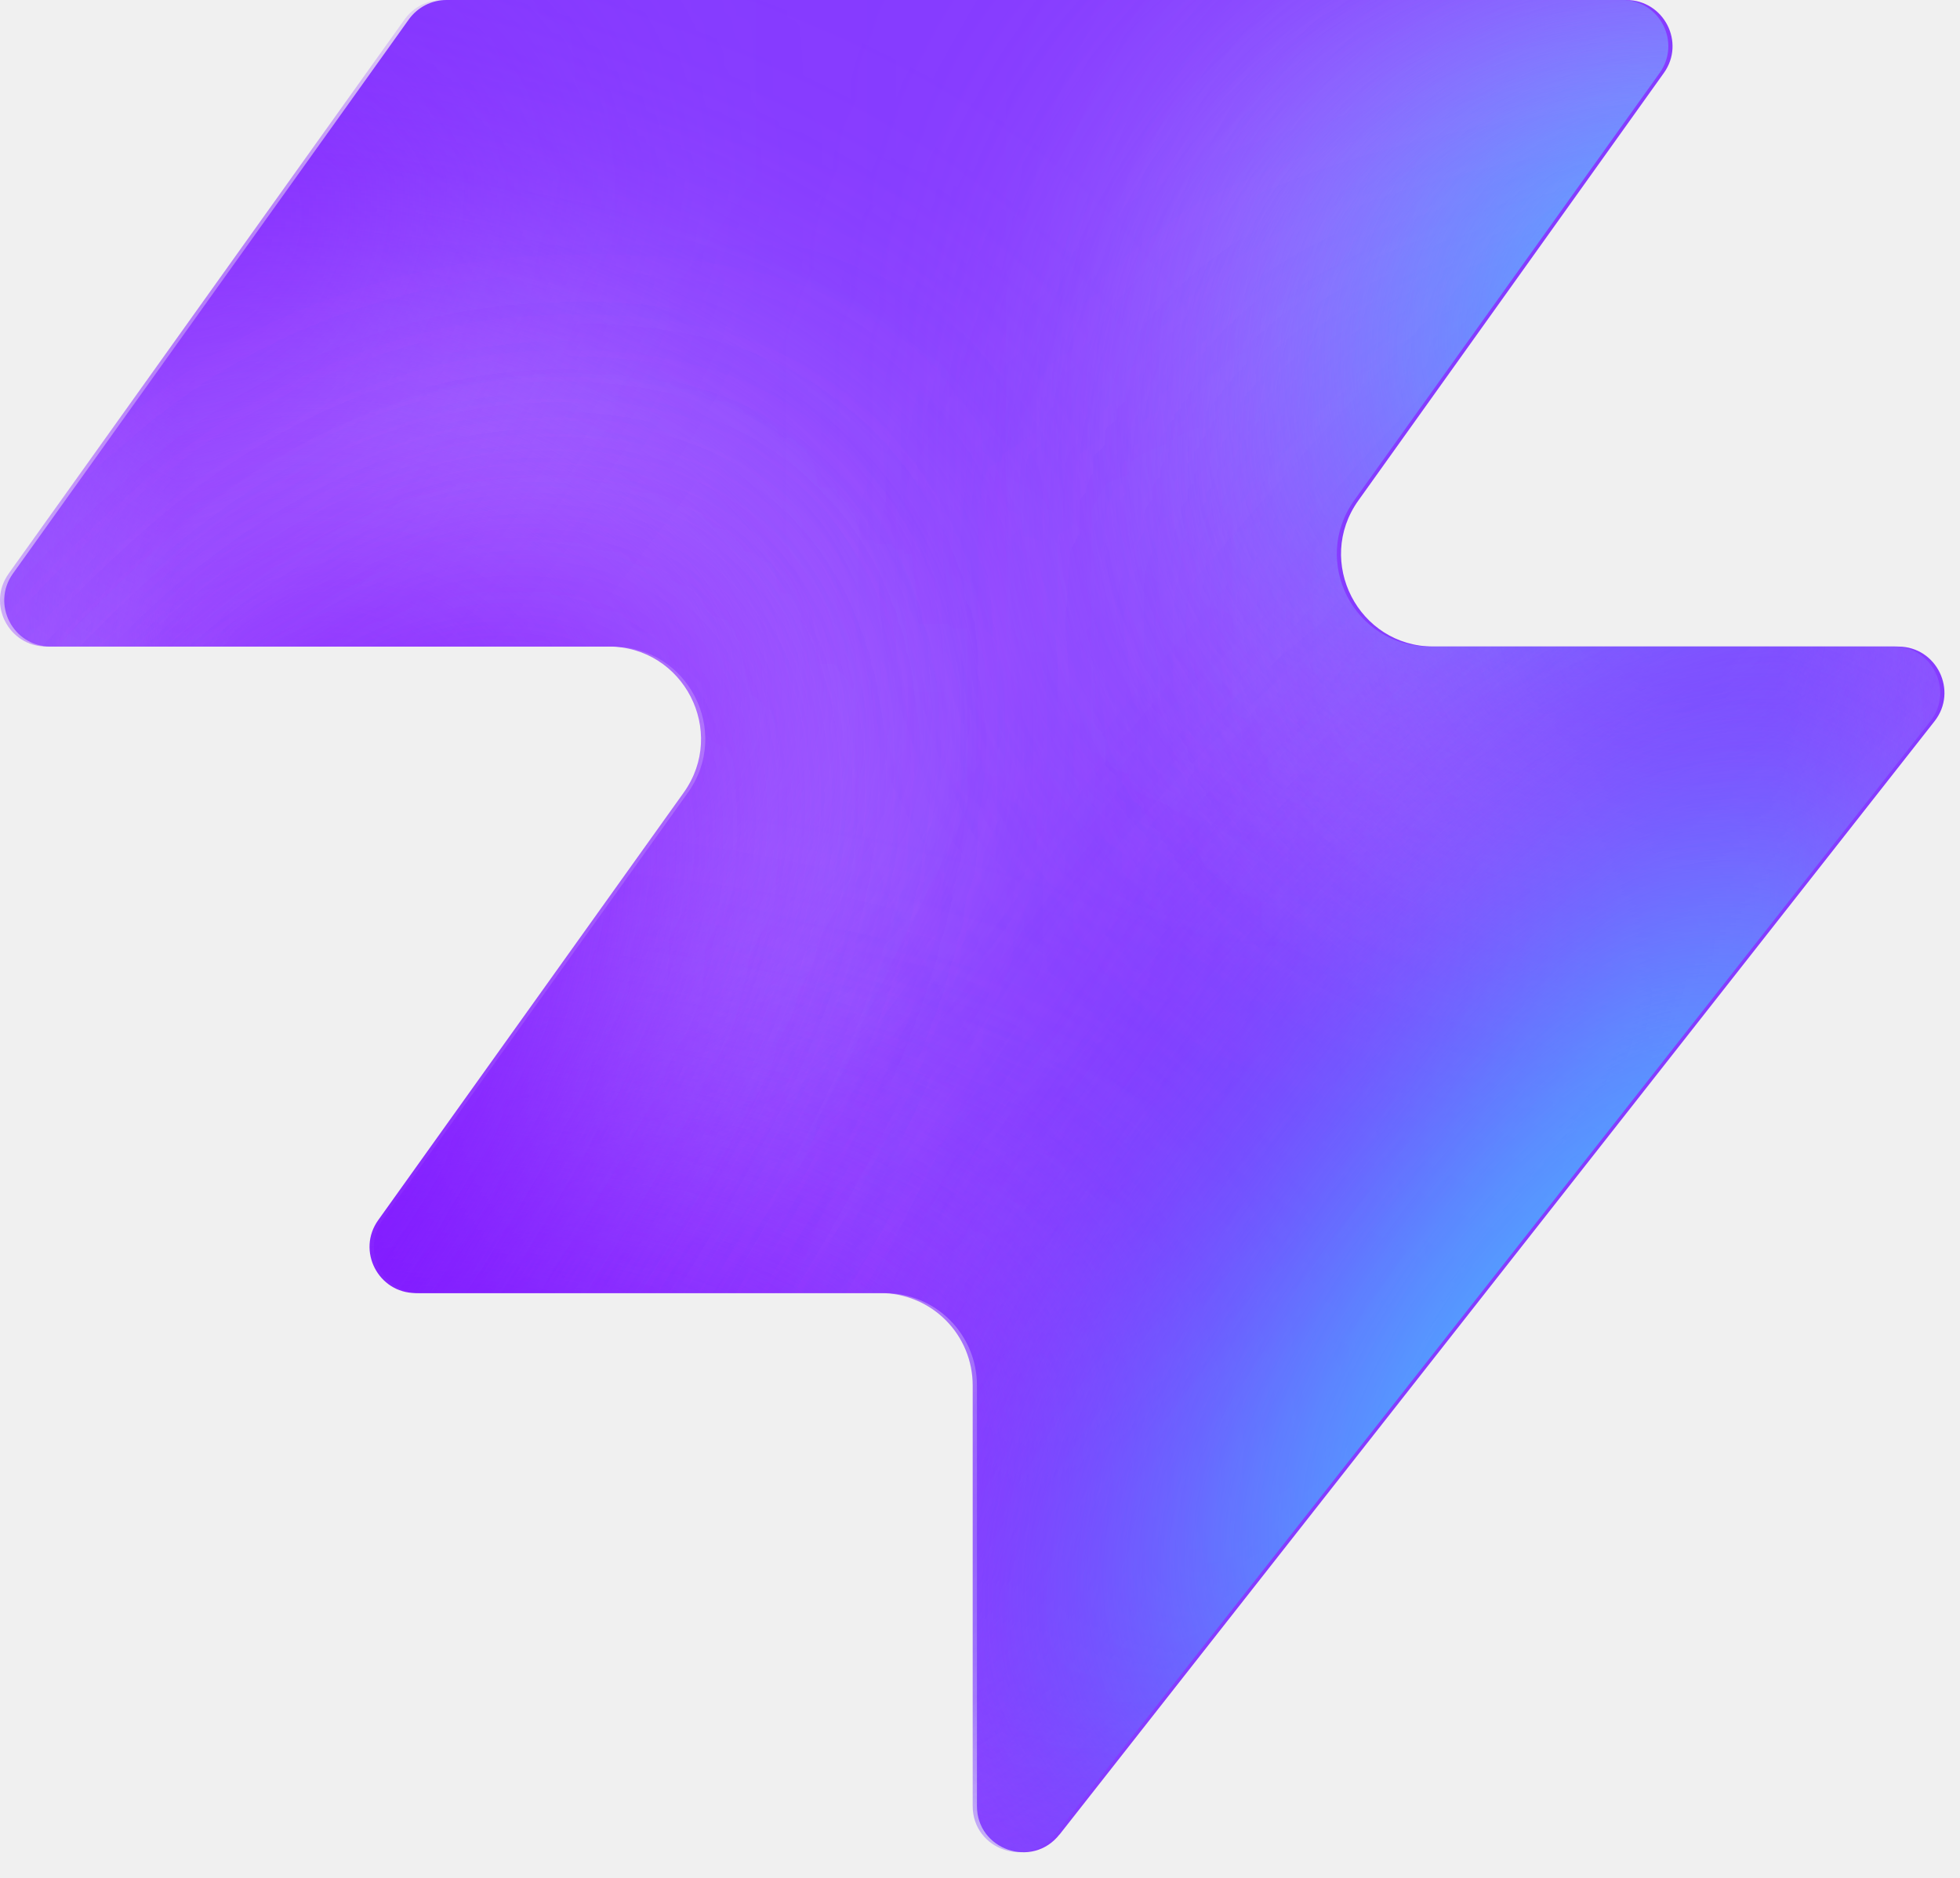
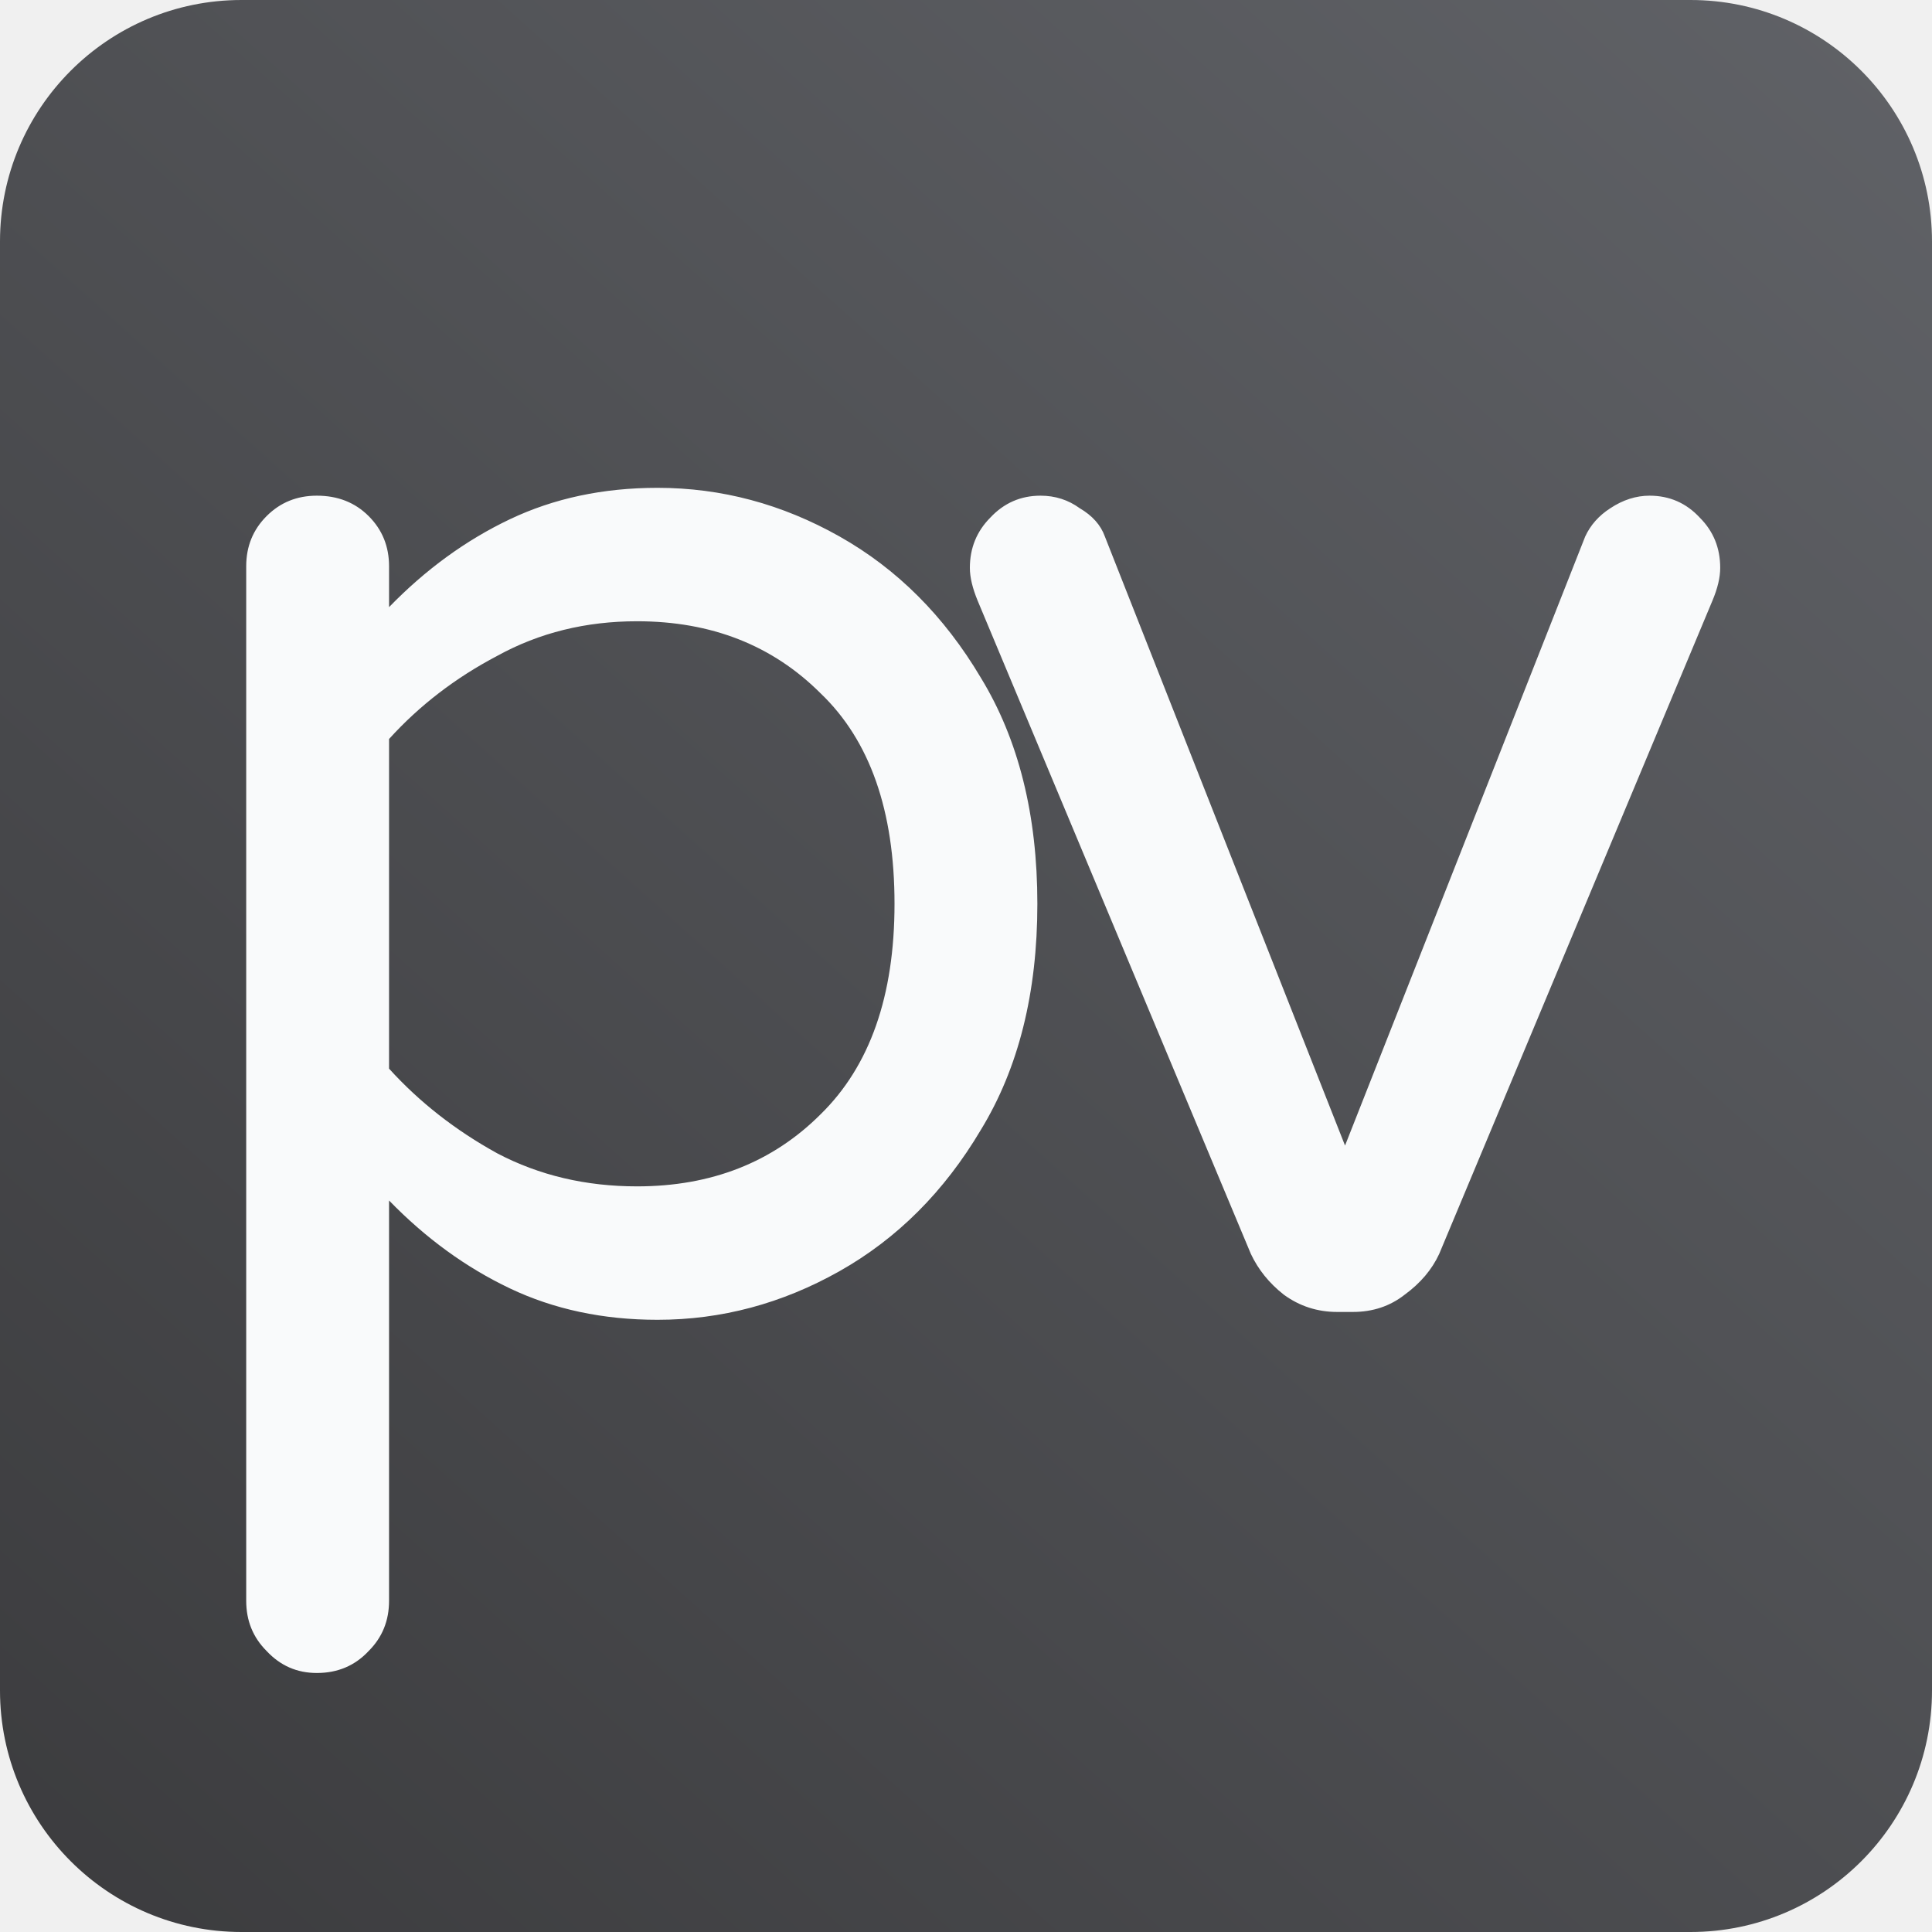
- <svg xmlns="http://www.w3.org/2000/svg" width="48" height="46" fill="none" viewBox="0 0 48 46">
-   <path fill="#863bff" d="M25.946 44.938c-.664.845-2.021.375-2.021-.698V33.937a2.26 2.26 0 0 0-2.262-2.262H10.287c-.92 0-1.456-1.04-.92-1.788l7.48-10.471c1.07-1.497 0-3.578-1.842-3.578H1.237c-.92 0-1.456-1.04-.92-1.788L10.013.474c.214-.297.556-.474.92-.474h28.894c.92 0 1.456 1.04.92 1.788l-7.48 10.471c-1.07 1.498 0 3.579 1.842 3.579h11.377c.943 0 1.473 1.088.89 1.83L25.947 44.94z" style="fill:#863bff;fill:color(display-p3 .525 .23 1);fill-opacity:1" />
-   <mask id="a" width="48" height="46" x="0" y="0" maskUnits="userSpaceOnUse" style="mask-type:alpha">
-     <path fill="#000" d="M25.842 44.938c-.664.844-2.021.375-2.021-.698V33.937a2.26 2.26 0 0 0-2.262-2.262H10.183c-.92 0-1.456-1.04-.92-1.788l7.48-10.471c1.07-1.498 0-3.579-1.842-3.579H1.133c-.92 0-1.456-1.04-.92-1.787L9.91.473c.214-.297.556-.474.92-.474h28.894c.92 0 1.456 1.04.92 1.788l-7.48 10.471c-1.07 1.498 0 3.578 1.842 3.578h11.377c.943 0 1.473 1.088.89 1.832L25.843 44.94z" style="fill:#000;fill-opacity:1" />
-   </mask>
-   <g mask="url(#a)">
-     <g filter="url(#b)">
-       <ellipse cx="5.508" cy="14.704" fill="#ede6ff" rx="5.508" ry="14.704" style="fill:#ede6ff;fill:color(display-p3 .927 .903 1);fill-opacity:1" transform="matrix(.00324 1 1 -.00324 -4.47 31.516)" />
-     </g>
-     <g filter="url(#c)">
-       <ellipse cx="10.399" cy="29.851" fill="#ede6ff" rx="10.399" ry="29.851" style="fill:#ede6ff;fill:color(display-p3 .927 .903 1);fill-opacity:1" transform="matrix(.00324 1 1 -.00324 -39.328 7.883)" />
-     </g>
-     <g filter="url(#d)">
-       <ellipse cx="5.508" cy="30.487" fill="#7e14ff" rx="5.508" ry="30.487" style="fill:#7e14ff;fill:color(display-p3 .492 .077 1);fill-opacity:1" transform="rotate(89.814 -25.913 -14.639)scale(1 -1)" />
-     </g>
-     <g filter="url(#e)">
-       <ellipse cx="5.508" cy="30.599" fill="#7e14ff" rx="5.508" ry="30.599" style="fill:#7e14ff;fill:color(display-p3 .492 .077 1);fill-opacity:1" transform="rotate(89.814 -32.644 -3.334)scale(1 -1)" />
-     </g>
-     <g filter="url(#f)">
-       <ellipse cx="5.508" cy="30.599" fill="#7e14ff" rx="5.508" ry="30.599" style="fill:#7e14ff;fill:color(display-p3 .492 .077 1);fill-opacity:1" transform="matrix(.00324 1 1 -.00324 -34.34 30.47)" />
-     </g>
-     <g filter="url(#g)">
-       <ellipse cx="14.072" cy="22.078" fill="#ede6ff" rx="14.072" ry="22.078" style="fill:#ede6ff;fill:color(display-p3 .927 .903 1);fill-opacity:1" transform="rotate(93.35 24.506 48.493)scale(-1 1)" />
-     </g>
-     <g filter="url(#h)">
-       <ellipse cx="3.47" cy="21.501" fill="#7e14ff" rx="3.47" ry="21.501" style="fill:#7e14ff;fill:color(display-p3 .492 .077 1);fill-opacity:1" transform="rotate(89.009 28.708 47.59)scale(-1 1)" />
-     </g>
-     <g filter="url(#i)">
-       <ellipse cx="3.47" cy="21.501" fill="#7e14ff" rx="3.47" ry="21.501" style="fill:#7e14ff;fill:color(display-p3 .492 .077 1);fill-opacity:1" transform="rotate(89.009 28.708 47.59)scale(-1 1)" />
-     </g>
-     <g filter="url(#j)">
-       <ellipse cx=".387" cy="8.972" fill="#7e14ff" rx="4.407" ry="29.108" style="fill:#7e14ff;fill:color(display-p3 .492 .077 1);fill-opacity:1" transform="rotate(39.51 .387 8.972)" />
-     </g>
-     <g filter="url(#k)">
-       <ellipse cx="47.523" cy="-6.092" fill="#7e14ff" rx="4.407" ry="29.108" style="fill:#7e14ff;fill:color(display-p3 .492 .077 1);fill-opacity:1" transform="rotate(37.892 47.523 -6.092)" />
-     </g>
-     <g filter="url(#l)">
-       <ellipse cx="41.412" cy="6.333" fill="#47bfff" rx="5.971" ry="9.665" style="fill:#47bfff;fill:color(display-p3 .28 .748 1);fill-opacity:1" transform="rotate(37.892 41.412 6.333)" />
-     </g>
-     <g filter="url(#m)">
-       <ellipse cx="-1.879" cy="38.332" fill="#7e14ff" rx="4.407" ry="29.108" style="fill:#7e14ff;fill:color(display-p3 .492 .077 1);fill-opacity:1" transform="rotate(37.892 -1.88 38.332)" />
-     </g>
-     <g filter="url(#n)">
-       <ellipse cx="-1.879" cy="38.332" fill="#7e14ff" rx="4.407" ry="29.108" style="fill:#7e14ff;fill:color(display-p3 .492 .077 1);fill-opacity:1" transform="rotate(37.892 -1.88 38.332)" />
-     </g>
-     <g filter="url(#o)">
-       <ellipse cx="35.651" cy="29.907" fill="#7e14ff" rx="4.407" ry="29.108" style="fill:#7e14ff;fill:color(display-p3 .492 .077 1);fill-opacity:1" transform="rotate(37.892 35.651 29.907)" />
-     </g>
-     <g filter="url(#p)">
-       <ellipse cx="38.418" cy="32.4" fill="#47bfff" rx="5.971" ry="15.297" style="fill:#47bfff;fill:color(display-p3 .28 .748 1);fill-opacity:1" transform="rotate(37.892 38.418 32.4)" />
-     </g>
+ <svg xmlns="http://www.w3.org/2000/svg" width="16" height="16" viewBox="0 0 16 16" fill="none">
+   <g clip-path="url(#clip0_53_2)">
+     <rect width="16" height="16" rx="2" fill="url(#paint0_linear_53_2)" />
+     <path d="M2.624 13.855C2.459 13.855 2.321 13.794 2.208 13.673C2.095 13.56 2.039 13.422 2.039 13.257V4.69C2.039 4.525 2.095 4.387 2.208 4.274C2.321 4.161 2.459 4.105 2.624 4.105C2.797 4.105 2.94 4.161 3.053 4.274C3.166 4.387 3.222 4.525 3.222 4.69V5.028C3.525 4.716 3.859 4.473 4.223 4.3C4.587 4.127 4.994 4.04 5.445 4.04C5.974 4.04 6.476 4.174 6.953 4.443C7.43 4.712 7.82 5.102 8.123 5.613C8.435 6.124 8.591 6.748 8.591 7.485C8.591 8.222 8.435 8.846 8.123 9.357C7.82 9.868 7.43 10.258 6.953 10.527C6.476 10.796 5.974 10.93 5.445 10.93C4.994 10.93 4.587 10.843 4.223 10.67C3.859 10.497 3.525 10.254 3.222 9.942V13.257C3.222 13.422 3.166 13.56 3.053 13.673C2.94 13.794 2.797 13.855 2.624 13.855ZM5.276 9.825C5.891 9.825 6.398 9.626 6.797 9.227C7.204 8.828 7.408 8.248 7.408 7.485C7.408 6.714 7.204 6.133 6.797 5.743C6.398 5.344 5.891 5.145 5.276 5.145C4.851 5.145 4.466 5.24 4.119 5.431C3.772 5.613 3.473 5.843 3.222 6.12V8.85C3.473 9.127 3.772 9.361 4.119 9.552C4.466 9.734 4.851 9.825 5.276 9.825ZM11.074 10.865C10.91 10.865 10.762 10.817 10.632 10.722C10.511 10.627 10.42 10.514 10.359 10.384L8.097 4.976C8.054 4.872 8.032 4.781 8.032 4.703C8.032 4.538 8.089 4.4 8.201 4.287C8.314 4.166 8.453 4.105 8.617 4.105C8.739 4.105 8.847 4.14 8.942 4.209C9.046 4.27 9.116 4.348 9.15 4.443L11.139 9.487L13.128 4.443C13.172 4.348 13.241 4.27 13.336 4.209C13.44 4.14 13.549 4.105 13.661 4.105C13.826 4.105 13.965 4.166 14.077 4.287C14.19 4.4 14.246 4.538 14.246 4.703C14.246 4.781 14.225 4.872 14.181 4.976L11.919 10.384C11.859 10.514 11.763 10.627 11.633 10.722C11.512 10.817 11.369 10.865 11.204 10.865H11.074Z" fill="#F9FAFB" />
  </g>
  <defs>
-     <filter id="b" width="60.045" height="41.654" x="-19.77" y="16.149" color-interpolation-filters="sRGB" filterUnits="userSpaceOnUse">
-       <feFlood flood-opacity="0" result="BackgroundImageFix" />
-       <feBlend in="SourceGraphic" in2="BackgroundImageFix" result="shape" />
-       <feGaussianBlur result="effect1_foregroundBlur_2002_17158" stdDeviation="7.659" />
-     </filter>
-     <filter id="c" width="90.34" height="51.437" x="-54.613" y="-7.533" color-interpolation-filters="sRGB" filterUnits="userSpaceOnUse">
-       <feFlood flood-opacity="0" result="BackgroundImageFix" />
-       <feBlend in="SourceGraphic" in2="BackgroundImageFix" result="shape" />
-       <feGaussianBlur result="effect1_foregroundBlur_2002_17158" stdDeviation="7.659" />
-     </filter>
-     <filter id="d" width="79.355" height="29.4" x="-49.64" y="2.03" color-interpolation-filters="sRGB" filterUnits="userSpaceOnUse">
-       <feFlood flood-opacity="0" result="BackgroundImageFix" />
-       <feBlend in="SourceGraphic" in2="BackgroundImageFix" result="shape" />
-       <feGaussianBlur result="effect1_foregroundBlur_2002_17158" stdDeviation="4.596" />
-     </filter>
-     <filter id="e" width="79.579" height="29.4" x="-45.045" y="20.029" color-interpolation-filters="sRGB" filterUnits="userSpaceOnUse">
-       <feFlood flood-opacity="0" result="BackgroundImageFix" />
-       <feBlend in="SourceGraphic" in2="BackgroundImageFix" result="shape" />
-       <feGaussianBlur result="effect1_foregroundBlur_2002_17158" stdDeviation="4.596" />
-     </filter>
-     <filter id="f" width="79.579" height="29.4" x="-43.513" y="21.178" color-interpolation-filters="sRGB" filterUnits="userSpaceOnUse">
-       <feFlood flood-opacity="0" result="BackgroundImageFix" />
-       <feBlend in="SourceGraphic" in2="BackgroundImageFix" result="shape" />
-       <feGaussianBlur result="effect1_foregroundBlur_2002_17158" stdDeviation="4.596" />
-     </filter>
-     <filter id="g" width="74.749" height="58.852" x="15.756" y="-17.901" color-interpolation-filters="sRGB" filterUnits="userSpaceOnUse">
-       <feFlood flood-opacity="0" result="BackgroundImageFix" />
-       <feBlend in="SourceGraphic" in2="BackgroundImageFix" result="shape" />
-       <feGaussianBlur result="effect1_foregroundBlur_2002_17158" stdDeviation="7.659" />
-     </filter>
-     <filter id="h" width="61.377" height="25.362" x="23.548" y="2.284" color-interpolation-filters="sRGB" filterUnits="userSpaceOnUse">
-       <feFlood flood-opacity="0" result="BackgroundImageFix" />
-       <feBlend in="SourceGraphic" in2="BackgroundImageFix" result="shape" />
-       <feGaussianBlur result="effect1_foregroundBlur_2002_17158" stdDeviation="4.596" />
-     </filter>
-     <filter id="i" width="61.377" height="25.362" x="23.548" y="2.284" color-interpolation-filters="sRGB" filterUnits="userSpaceOnUse">
-       <feFlood flood-opacity="0" result="BackgroundImageFix" />
-       <feBlend in="SourceGraphic" in2="BackgroundImageFix" result="shape" />
-       <feGaussianBlur result="effect1_foregroundBlur_2002_17158" stdDeviation="4.596" />
-     </filter>
-     <filter id="j" width="56.045" height="63.649" x="-27.636" y="-22.853" color-interpolation-filters="sRGB" filterUnits="userSpaceOnUse">
-       <feFlood flood-opacity="0" result="BackgroundImageFix" />
-       <feBlend in="SourceGraphic" in2="BackgroundImageFix" result="shape" />
-       <feGaussianBlur result="effect1_foregroundBlur_2002_17158" stdDeviation="4.596" />
-     </filter>
-     <filter id="k" width="54.814" height="64.646" x="20.116" y="-38.415" color-interpolation-filters="sRGB" filterUnits="userSpaceOnUse">
-       <feFlood flood-opacity="0" result="BackgroundImageFix" />
-       <feBlend in="SourceGraphic" in2="BackgroundImageFix" result="shape" />
-       <feGaussianBlur result="effect1_foregroundBlur_2002_17158" stdDeviation="4.596" />
-     </filter>
-     <filter id="l" width="33.541" height="35.313" x="24.641" y="-11.323" color-interpolation-filters="sRGB" filterUnits="userSpaceOnUse">
-       <feFlood flood-opacity="0" result="BackgroundImageFix" />
-       <feBlend in="SourceGraphic" in2="BackgroundImageFix" result="shape" />
-       <feGaussianBlur result="effect1_foregroundBlur_2002_17158" stdDeviation="4.596" />
-     </filter>
-     <filter id="m" width="54.814" height="64.646" x="-29.286" y="6.009" color-interpolation-filters="sRGB" filterUnits="userSpaceOnUse">
-       <feFlood flood-opacity="0" result="BackgroundImageFix" />
-       <feBlend in="SourceGraphic" in2="BackgroundImageFix" result="shape" />
-       <feGaussianBlur result="effect1_foregroundBlur_2002_17158" stdDeviation="4.596" />
-     </filter>
-     <filter id="n" width="54.814" height="64.646" x="-29.286" y="6.009" color-interpolation-filters="sRGB" filterUnits="userSpaceOnUse">
-       <feFlood flood-opacity="0" result="BackgroundImageFix" />
-       <feBlend in="SourceGraphic" in2="BackgroundImageFix" result="shape" />
-       <feGaussianBlur result="effect1_foregroundBlur_2002_17158" stdDeviation="4.596" />
-     </filter>
-     <filter id="o" width="54.814" height="64.646" x="8.244" y="-2.416" color-interpolation-filters="sRGB" filterUnits="userSpaceOnUse">
-       <feFlood flood-opacity="0" result="BackgroundImageFix" />
-       <feBlend in="SourceGraphic" in2="BackgroundImageFix" result="shape" />
-       <feGaussianBlur result="effect1_foregroundBlur_2002_17158" stdDeviation="4.596" />
-     </filter>
-     <filter id="p" width="39.409" height="43.623" x="18.713" y="10.588" color-interpolation-filters="sRGB" filterUnits="userSpaceOnUse">
-       <feFlood flood-opacity="0" result="BackgroundImageFix" />
-       <feBlend in="SourceGraphic" in2="BackgroundImageFix" result="shape" />
-       <feGaussianBlur result="effect1_foregroundBlur_2002_17158" stdDeviation="4.596" />
-     </filter>
+     <linearGradient id="paint0_linear_53_2" x1="16" y1="-1.5" x2="-2" y2="18.5" gradientUnits="userSpaceOnUse">
+       <stop stop-color="#626469" />
+       <stop offset="1" stop-color="#363638" />
+     </linearGradient>
+     <clipPath id="clip0_53_2">
+       <rect width="16" height="16" fill="white" />
+     </clipPath>
  </defs>
</svg>
